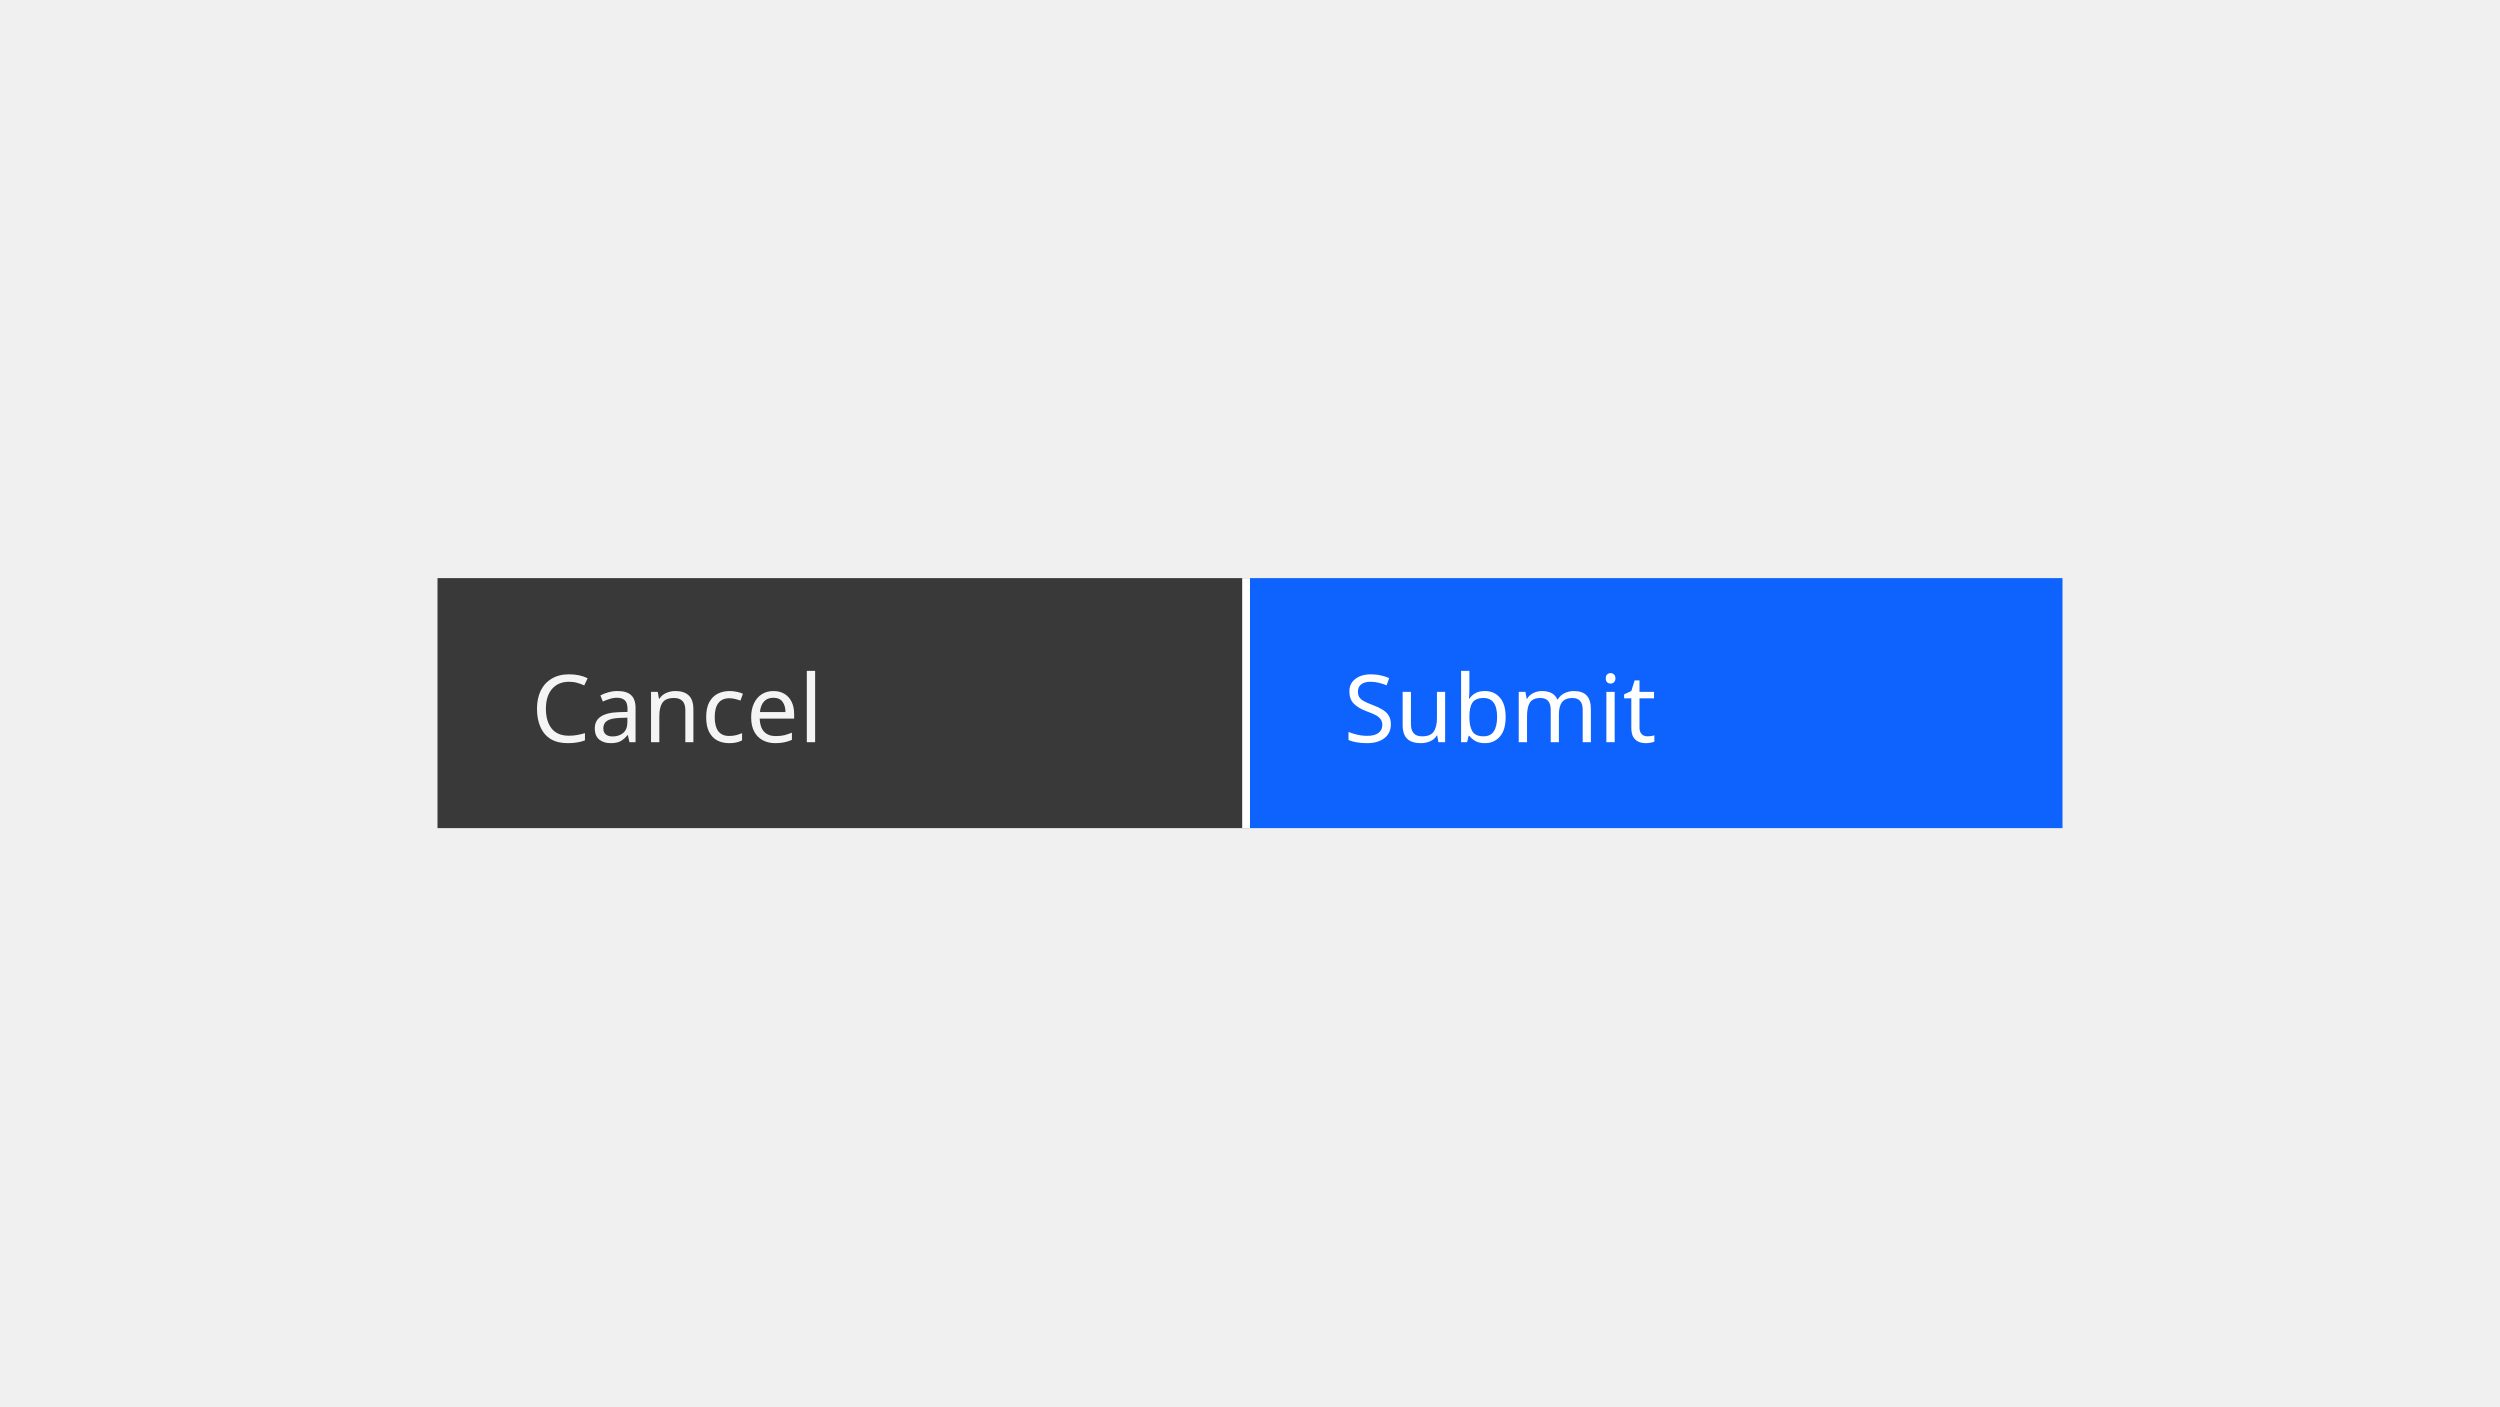
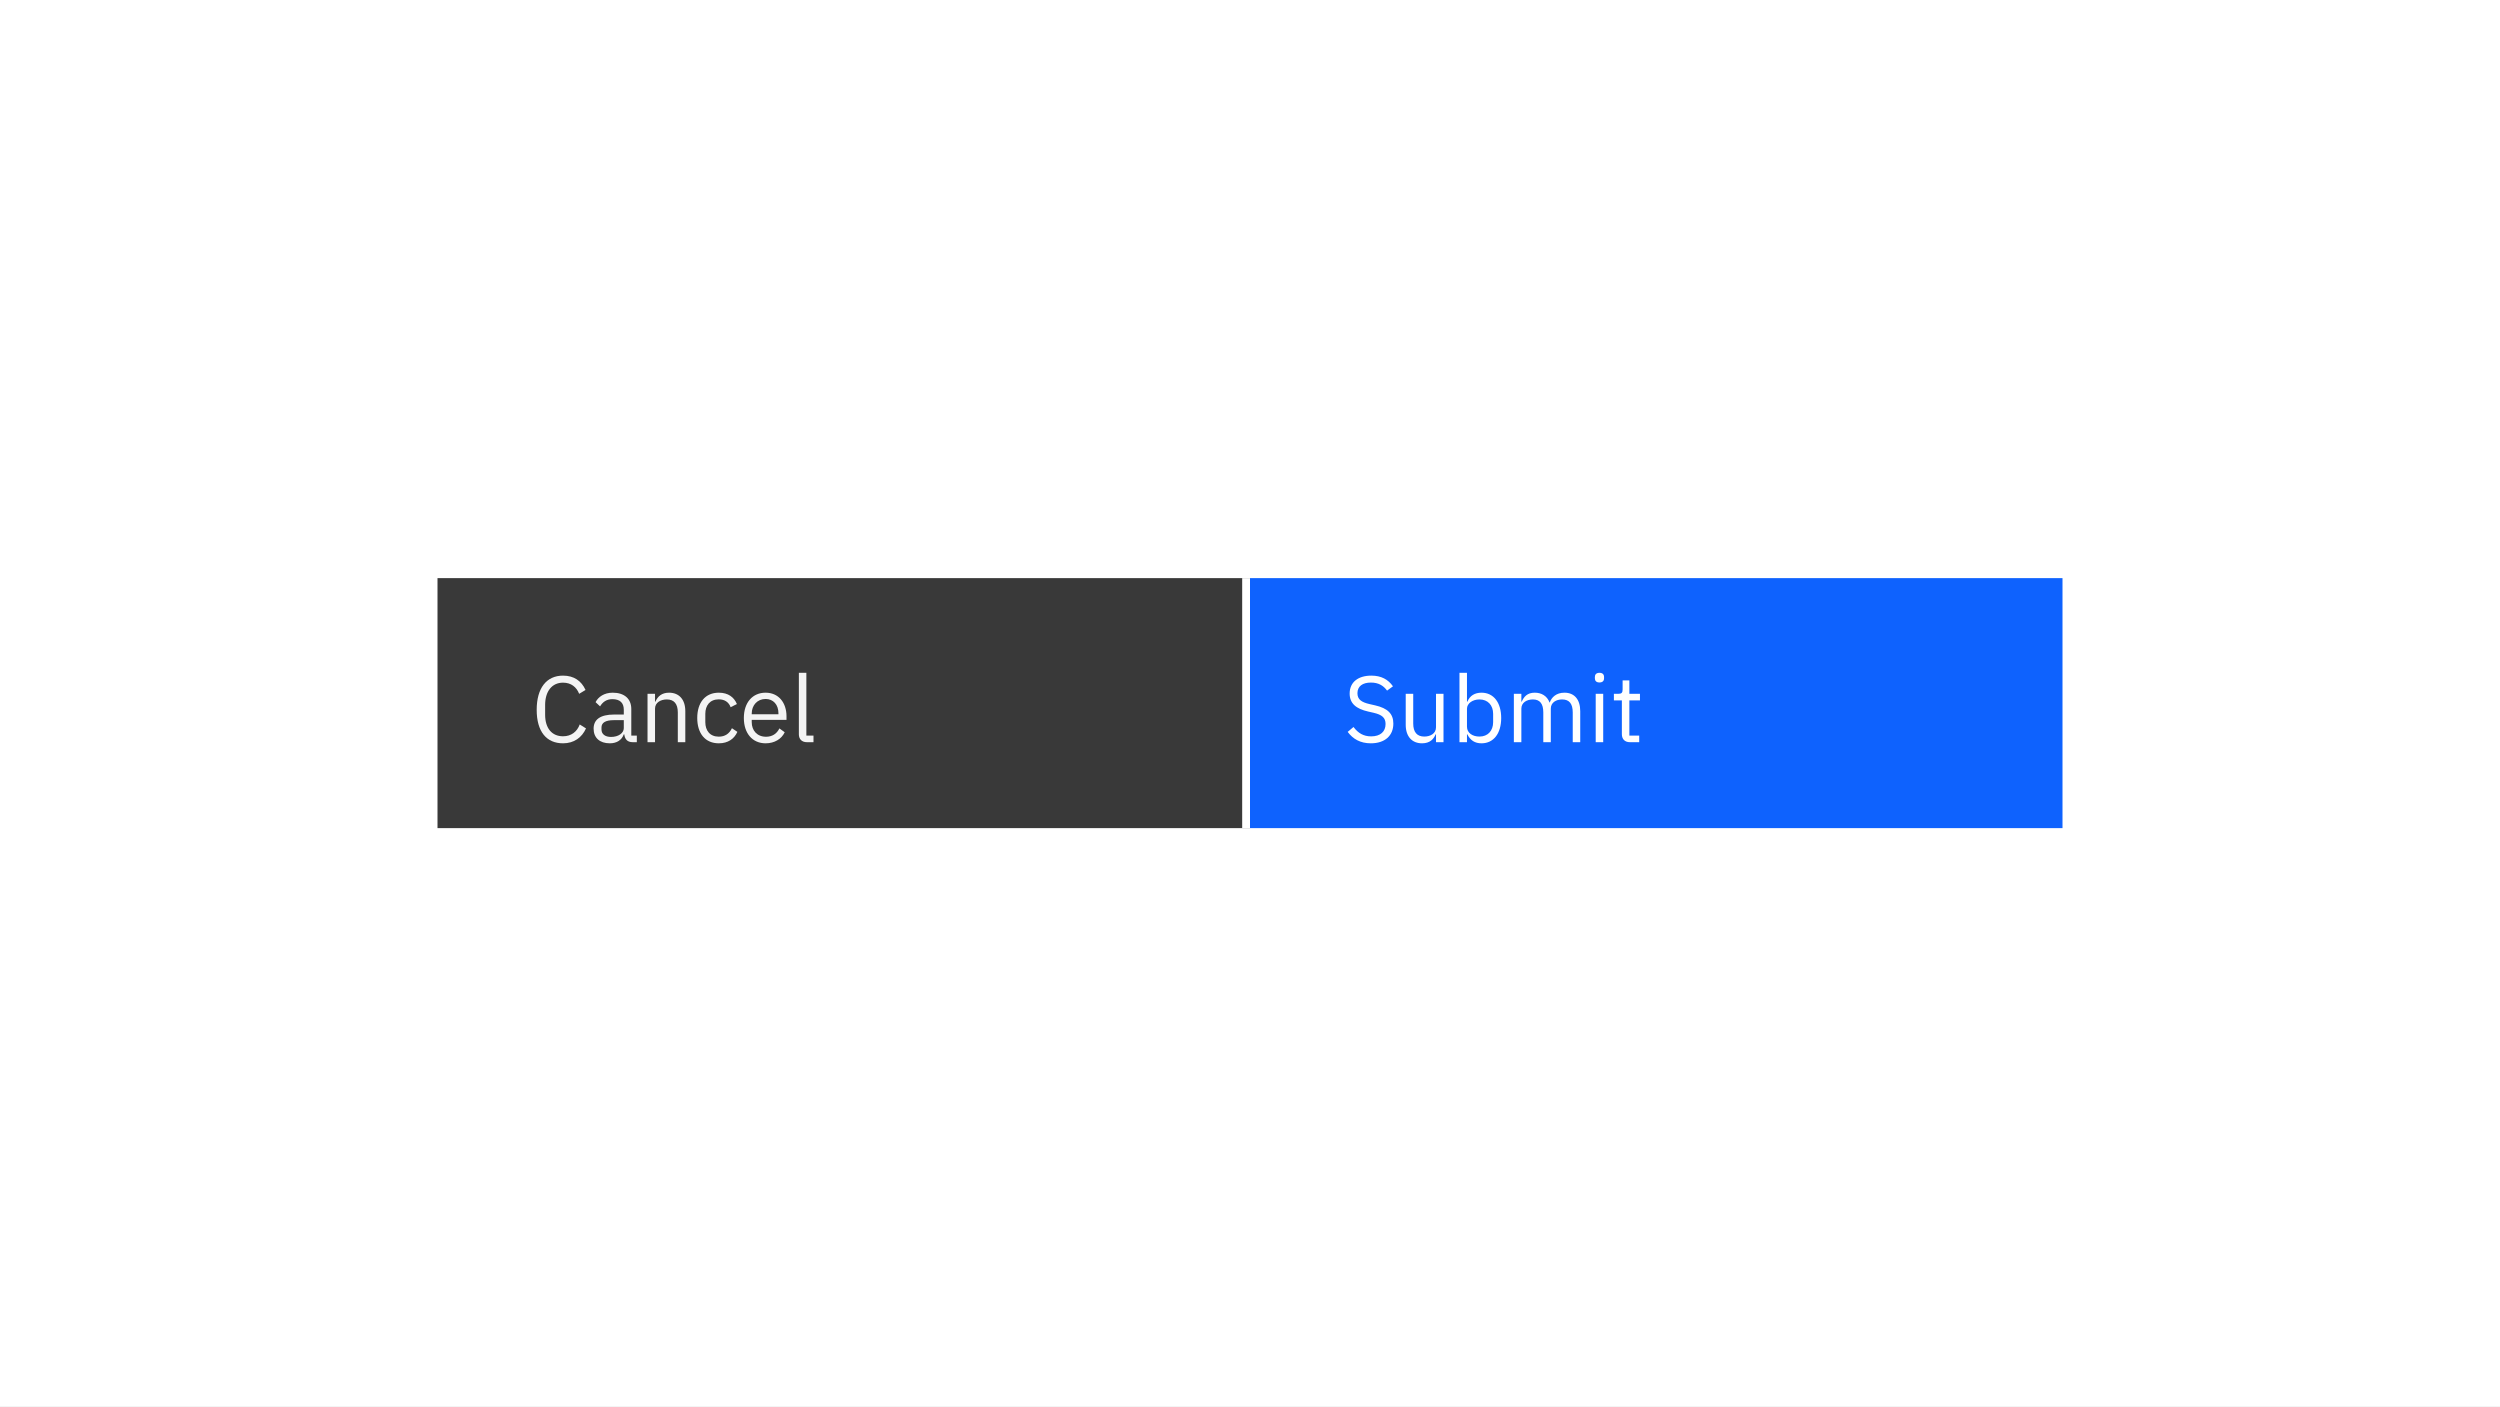
- <svg xmlns="http://www.w3.org/2000/svg" width="320px" height="180px" viewBox="0 0 320 180" version="1.1">
-   <g id="button-set" stroke="none" stroke-width="1" fill="none" fill-rule="evenodd">
-     <rect id="Rectangle-Copy-2" fill="#393939" x="56" y="74" width="104" height="32" />
-     <rect id="Rectangle-Copy-4" fill="#FFFFFF" x="159" y="74" width="1" height="32" />
-     <rect id="Rectangle-Copy-3" fill="#0E62FE" x="160" y="74" width="104" height="32" />
-     <text id="Cancel" font-family="IBMPlexSans, IBM Plex Sans" font-size="12" font-weight="normal" fill="#F4F4F4">
-       <tspan x="68" y="95">Cancel</tspan>
-     </text>
-     <text id="Submit" font-family="IBMPlexSans, IBM Plex Sans" font-size="12" font-weight="normal" fill="#FFFFFF">
-       <tspan x="172" y="95">Submit</tspan>
-     </text>
+ <svg xmlns="http://www.w3.org/2000/svg" width="640" height="360" viewBox="0 0 640 360" fill="none">
+   <g id="button-set">
+     <rect width="320" height="180" transform="scale(2)" fill="white" />
+     <rect id="Rectangle Copy 2" x="112" y="148" width="208" height="64" fill="#393939" />
+     <rect id="Rectangle Copy 4" x="318" y="148" width="2" height="64" fill="white" />
+     <rect id="Rectangle Copy 3" x="320" y="148" width="208" height="64" fill="#0E62FE" />
+     <g id="Cancel">
+       <path d="M144.137 190.288C146.921 190.288 148.961 188.824 150.017 186.472L148.409 185.464C147.737 187.288 146.273 188.488 144.137 188.488C141.257 188.488 139.553 186.4 139.553 182.968V180.472C139.553 177.04 141.257 174.76 144.137 174.76C146.201 174.76 147.593 175.888 148.265 177.616L149.897 176.632C148.841 174.304 146.921 172.96 144.137 172.96C139.913 172.96 137.393 176.128 137.393 181.72C137.393 187.312 139.913 190.288 144.137 190.288Z" fill="#F4F4F4" />
+       <path d="M163.027 190V188.32H161.611V181.504C161.611 178.888 159.835 177.328 156.859 177.328C154.627 177.328 153.139 178.432 152.467 179.752L153.619 180.832C154.291 179.704 155.275 178.984 156.763 178.984C158.731 178.984 159.691 179.944 159.691 181.696V182.92H157.243C153.643 182.92 151.963 184.216 151.963 186.544C151.963 188.848 153.499 190.288 156.115 190.288C157.843 190.288 159.163 189.496 159.691 187.984H159.811C159.955 189.136 160.531 190 161.947 190H163.027ZM156.427 188.656C154.939 188.656 153.979 187.96 153.979 186.736V186.232C153.979 185.032 154.963 184.36 157.147 184.36H159.691V186.4C159.691 187.672 158.323 188.656 156.427 188.656Z" fill="#F4F4F4" />
+       <path d="M167.687 190V181.408C167.687 179.824 169.175 179.056 170.711 179.056C172.559 179.056 173.519 180.184 173.519 182.392V190H175.439V182.056C175.439 179.056 173.831 177.328 171.287 177.328C169.439 177.328 168.383 178.24 167.783 179.632H167.687V177.616H165.767V190H167.687Z" fill="#F4F4F4" />
+       <path d="M184.016 190.288C186.368 190.288 187.976 189.136 188.768 187.36L187.376 186.424C186.704 187.84 185.576 188.584 184.016 188.584C181.736 188.584 180.56 187.024 180.56 184.864V182.752C180.56 180.592 181.736 179.032 184.016 179.032C185.528 179.032 186.584 179.776 187.04 181.048L188.648 180.232C187.928 178.528 186.464 177.328 184.016 177.328C180.536 177.328 178.496 179.848 178.496 183.808C178.496 187.768 180.536 190.288 184.016 190.288Z" fill="#F4F4F4" />
+       <path d="M195.993 190.288C198.321 190.288 200.097 189.136 200.889 187.456L199.521 186.472C198.873 187.84 197.673 188.608 196.113 188.608C193.809 188.608 192.441 187 192.441 184.864V184.288H201.345V183.376C201.345 179.872 199.305 177.328 195.993 177.328C192.633 177.328 190.425 179.872 190.425 183.808C190.425 187.744 192.633 190.288 195.993 190.288ZM195.993 178.936C197.961 178.936 199.281 180.4 199.281 182.584V182.848H192.441V182.68C192.441 180.52 193.905 178.936 195.993 178.936Z" fill="#F4F4F4" />
+       <path d="M208.253 190V188.32H206.429V172.24H204.509V188.008C204.509 189.16 205.229 190 206.549 190H208.253Z" fill="#F4F4F4" />
+     </g>
+     <g id="Submit">
+       <path d="M350.936 190.288C354.536 190.288 356.696 188.32 356.696 185.248C356.696 182.752 355.28 181.312 352.016 180.568L350.648 180.256C348.536 179.776 347.504 179.056 347.504 177.472C347.504 175.672 348.824 174.736 350.96 174.736C352.904 174.736 354.176 175.528 355.088 176.8L356.6 175.696C355.352 173.92 353.576 172.96 351.056 172.96C347.768 172.96 345.512 174.568 345.512 177.544C345.512 180.112 347.192 181.456 350.24 182.152L351.608 182.464C353.816 182.968 354.704 183.76 354.704 185.344C354.704 187.264 353.408 188.512 351.008 188.512C349.064 188.512 347.672 187.672 346.496 186.112L345.008 187.36C346.352 189.184 348.248 190.288 350.936 190.288Z" fill="white" />
+       <path d="M367.617 190H369.537V177.616H367.617V186.184C367.617 187.816 366.129 188.56 364.617 188.56C362.769 188.56 361.785 187.432 361.785 185.224V177.616H359.865V185.56C359.865 188.56 361.497 190.288 364.041 190.288C366.105 190.288 367.041 189.16 367.521 187.984H367.617V190Z" fill="white" />
+       <path d="M373.626 190H375.546V187.984H375.642C376.386 189.52 377.562 190.288 379.266 190.288C382.362 190.288 384.306 187.768 384.306 183.808C384.306 179.848 382.362 177.328 379.266 177.328C377.562 177.328 376.29 178.072 375.642 179.632H375.546V172.24H373.626V190ZM378.738 188.56C376.986 188.56 375.546 187.648 375.546 186.04V181.432C375.546 180.064 376.986 179.056 378.738 179.056C380.898 179.056 382.242 180.544 382.242 182.752V184.864C382.242 187.072 380.898 188.56 378.738 188.56Z" fill="white" />
+       <path d="M389.468 190V181.408C389.468 179.824 390.908 179.056 392.42 179.056C394.244 179.056 395.084 180.184 395.084 182.392V190H397.004V181.408C397.004 179.824 398.396 179.056 399.908 179.056C401.78 179.056 402.62 180.208 402.62 182.392V190H404.54V182.056C404.54 179.056 403.028 177.328 400.508 177.328C398.396 177.328 397.196 178.504 396.74 179.848H396.692C396.02 178.072 394.532 177.328 392.9 177.328C390.98 177.328 390.116 178.36 389.564 179.632H389.468V177.616H387.548V190H389.468Z" fill="white" />
+       <path d="M409.461 174.712C410.277 174.712 410.637 174.28 410.637 173.632V173.32C410.637 172.672 410.277 172.24 409.461 172.24C408.645 172.24 408.285 172.672 408.285 173.32V173.632C408.285 174.28 408.645 174.712 409.461 174.712ZM408.501 190H410.421V177.616H408.501V190Z" fill="white" />
+       <path d="M419.637 190V188.32H417.117V179.296H419.829V177.616H417.117V174.184H415.389V176.488C415.389 177.328 415.125 177.616 414.309 177.616H413.157V179.296H415.197V187.96C415.197 189.16 415.917 190 417.237 190H419.637Z" fill="white" />
+     </g>
  </g>
</svg>
